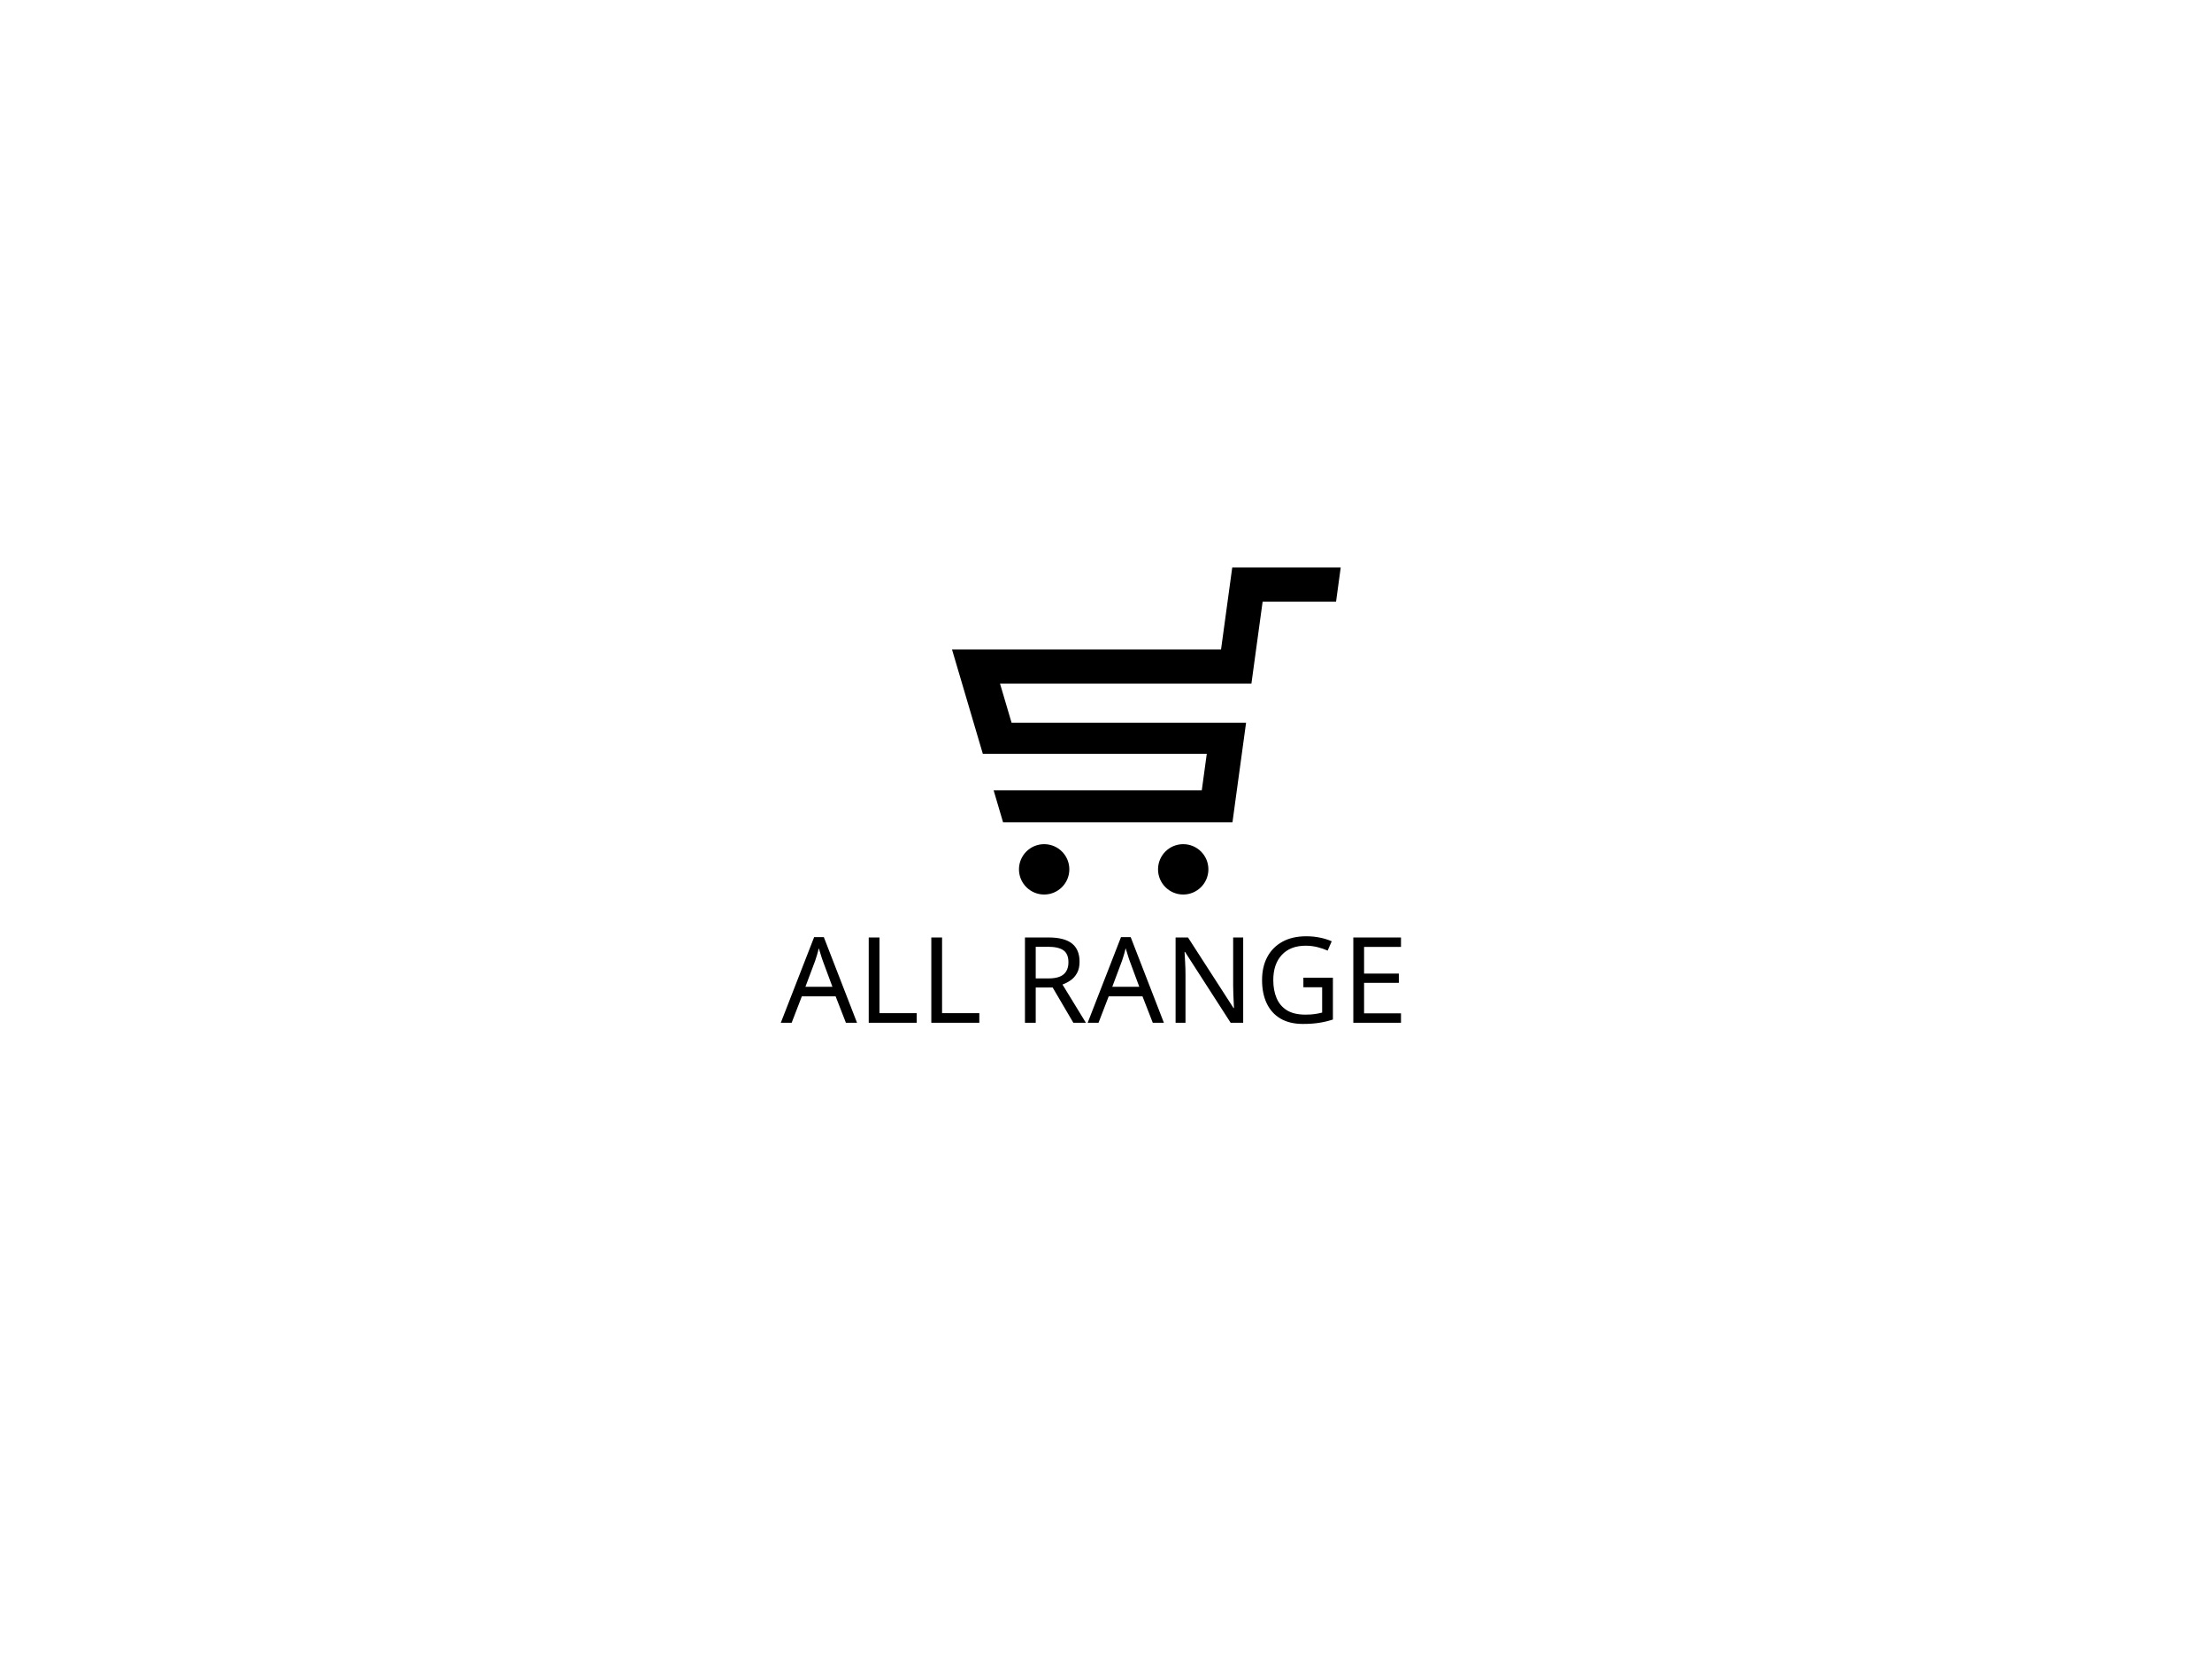
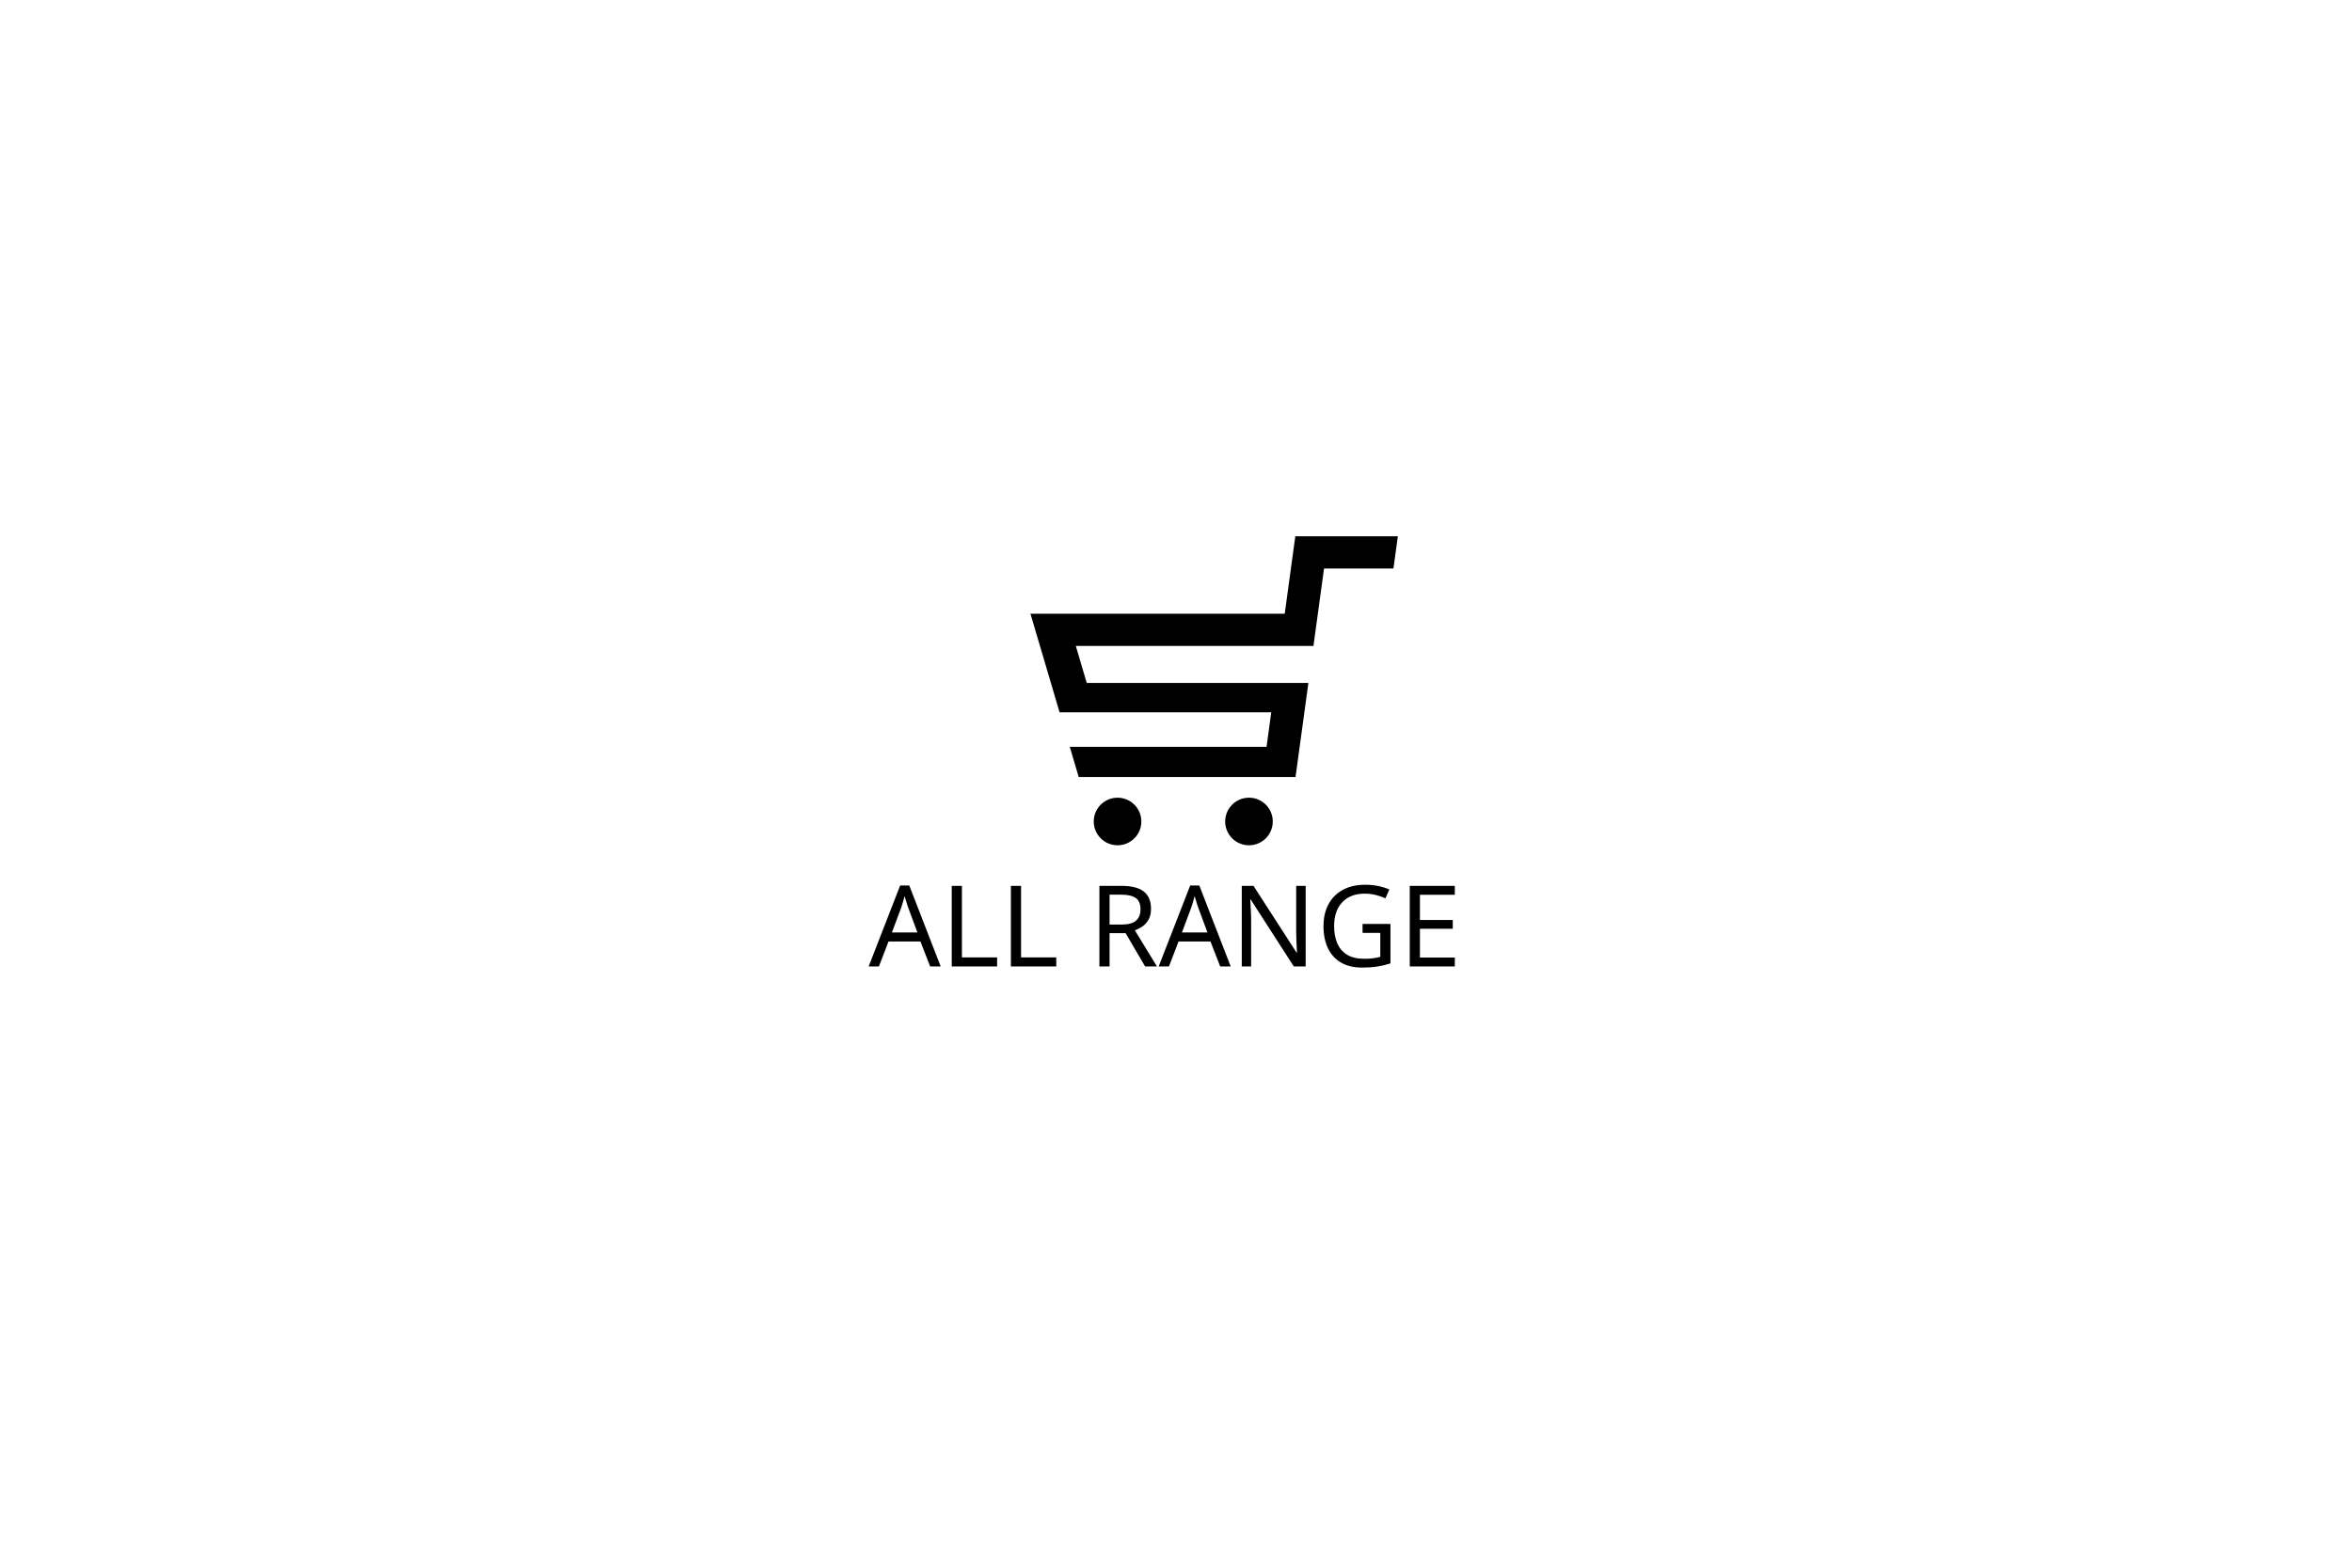
- <svg xmlns="http://www.w3.org/2000/svg" version="1.1" id="Layer_1" x="0px" y="0px" width="200px" height="150px" viewBox="0 0 1000 1000" enable-background="new 0 0 1000 1000" xml:space="preserve">
+ <svg xmlns="http://www.w3.org/2000/svg" version="1.1" id="Layer_1" x="0px" y="0px" width="300px" height="200px" viewBox="0 0 1000 1000" enable-background="new 0 0 1000 1000" xml:space="preserve">
  <g>
    <polygon points="641.484,342.067 638.674,362.638 594.414,362.638 590.464,391.487 587.654,412.058 436.114,412.058    443.074,435.627 584.434,435.627 581.874,454.377 578.854,476.417 576.234,495.628 437.944,495.628 432.274,476.417    557.734,476.417 560.744,454.377 425.754,454.377 420.214,435.627 413.254,412.058 407.174,391.487 569.344,391.487    573.284,362.638 576.094,342.067  " />
    <circle cx="462.719" cy="524.013" r="15.178" />
    <circle cx="546.54" cy="524.013" r="15.178" />
  </g>
  <text transform="matrix(1 0 0 1 303.9844 616.4824)" font-family="'Metropolis-Bold'" font-size="72">ALL RANGE</text>
</svg>
